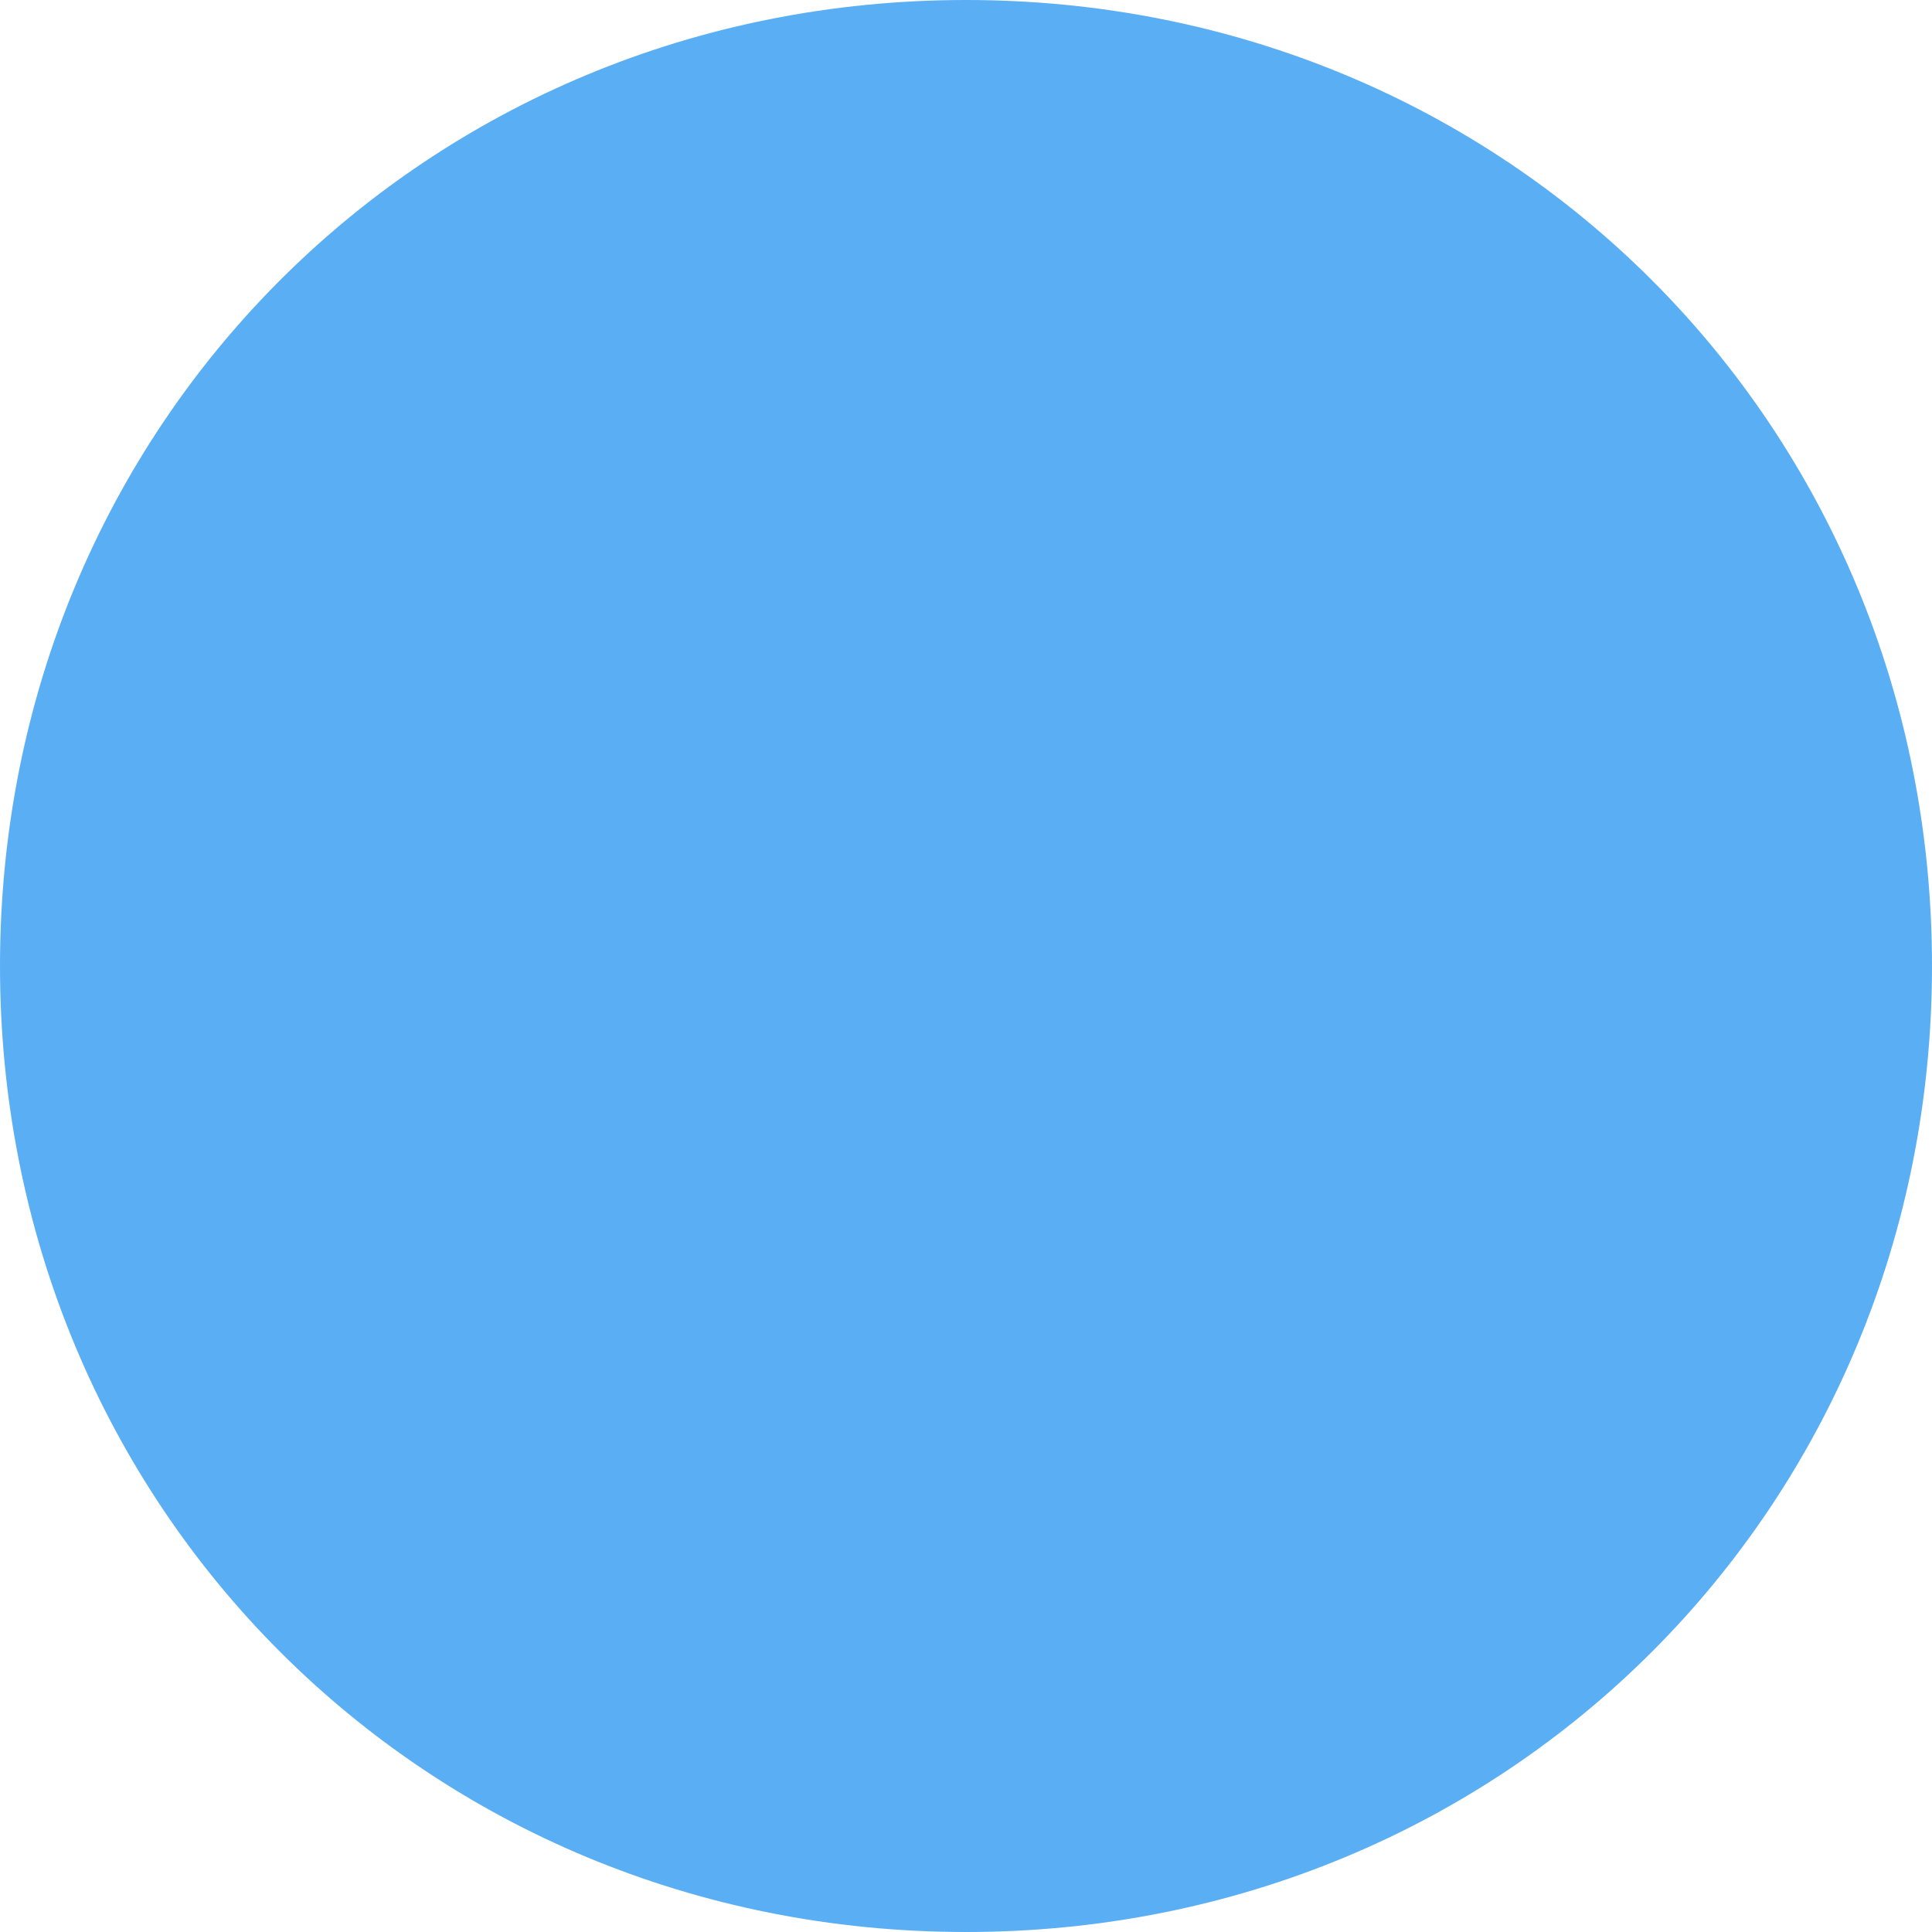
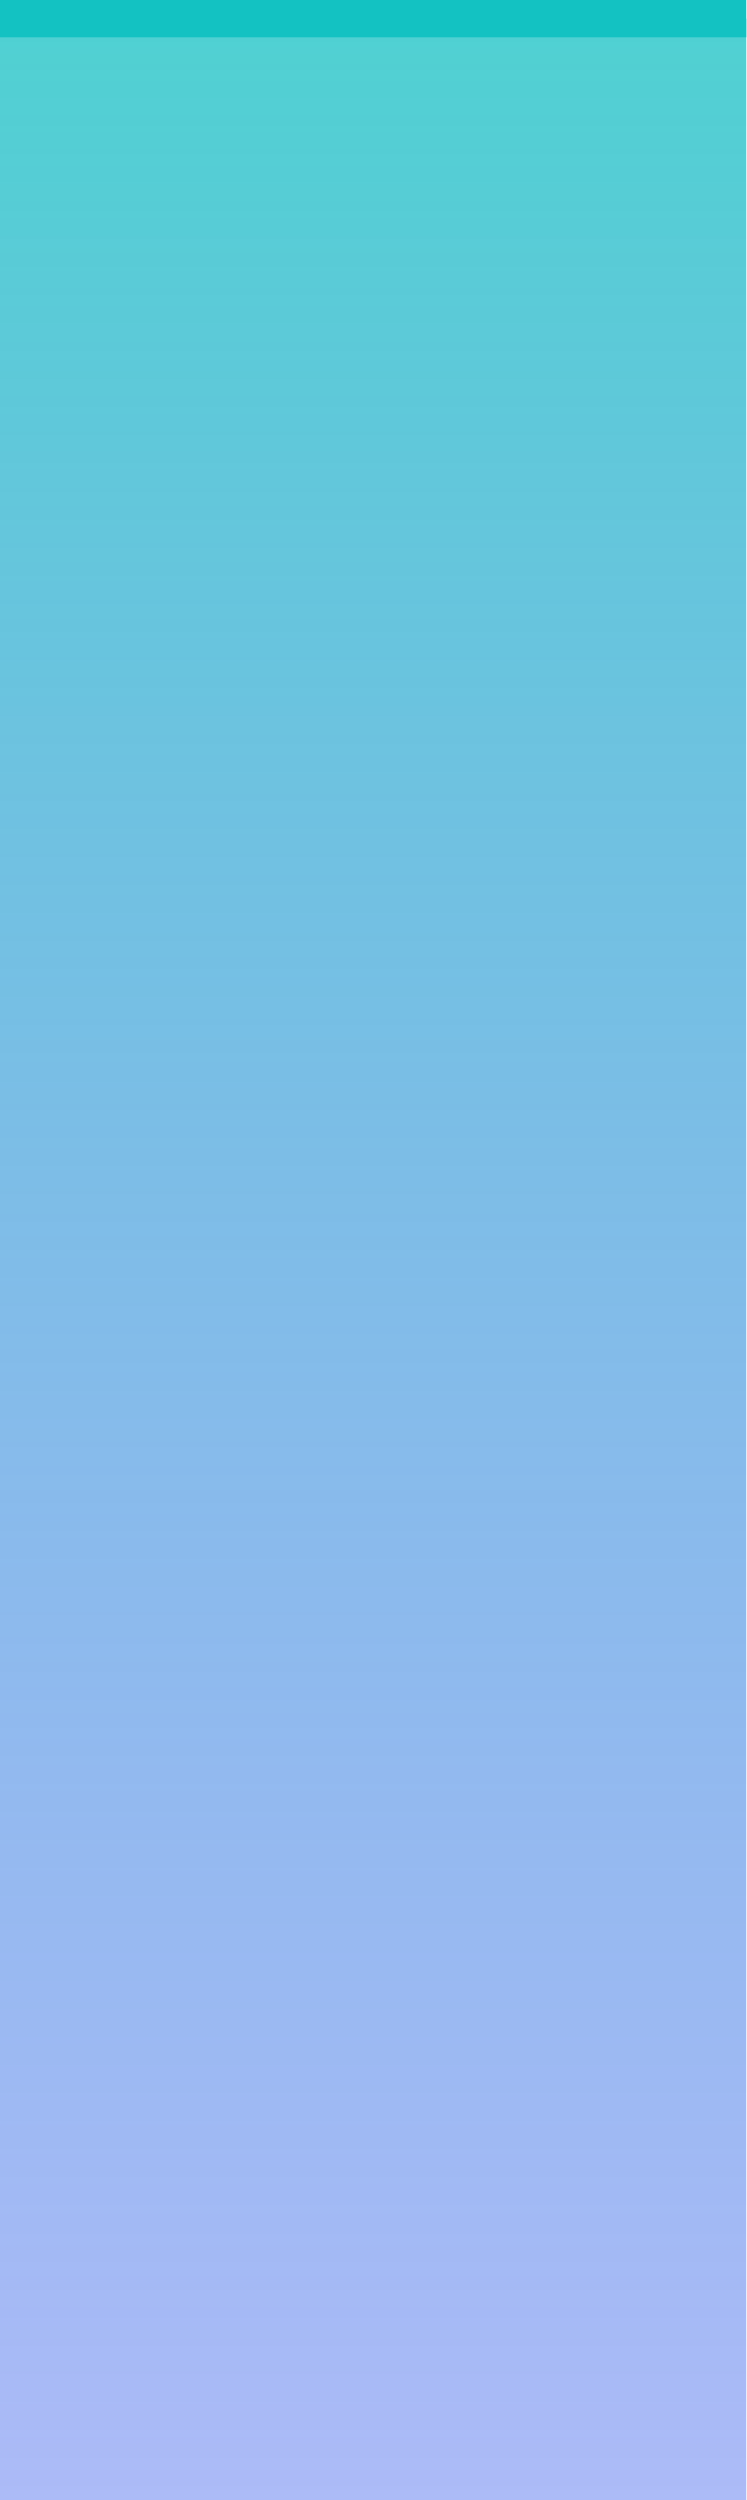
- <svg xmlns="http://www.w3.org/2000/svg" version="1.1" width="15px" height="15px">
-   <g transform="matrix(1 0 0 1 -157 -222 )">
-     <path d="M 164.5 222  C 168.7 222  172 225.3  172 229.5  C 172 233.7  168.7 237  164.5 237  C 160.3 237  157 233.7  157 229.5  C 157 225.3  160.3 222  164.5 222  Z " fill-rule="nonzero" fill="#5aaef3" stroke="none" />
+ <svg xmlns="http://www.w3.org/2000/svg" version="1.1" width="20px" height="67px">
+   <defs>
+     <linearGradient gradientUnits="userSpaceOnUse" x1="832" y1="904" x2="832" y2="971" id="LinearGradient350">
+       <stop id="Stop351" stop-color="#13c2c2" stop-opacity="0.749" offset="0" />
+       <stop id="Stop352" stop-color="#2f54eb" stop-opacity="0.4" offset="1" />
+     </linearGradient>
+   </defs>
+   <g transform="matrix(1 0 0 1 -822 -904 )">
+     <path d="M 822 904.5  L 842 904.5  L 842 971  L 822 971  L 822 904.5  Z " fill-rule="nonzero" fill="url(#LinearGradient350)" stroke="none" />
+     <path d="M 822 904.5  L 842 904.5  " stroke-width="1" stroke="#13c2c2" fill="none" />
  </g>
</svg>
